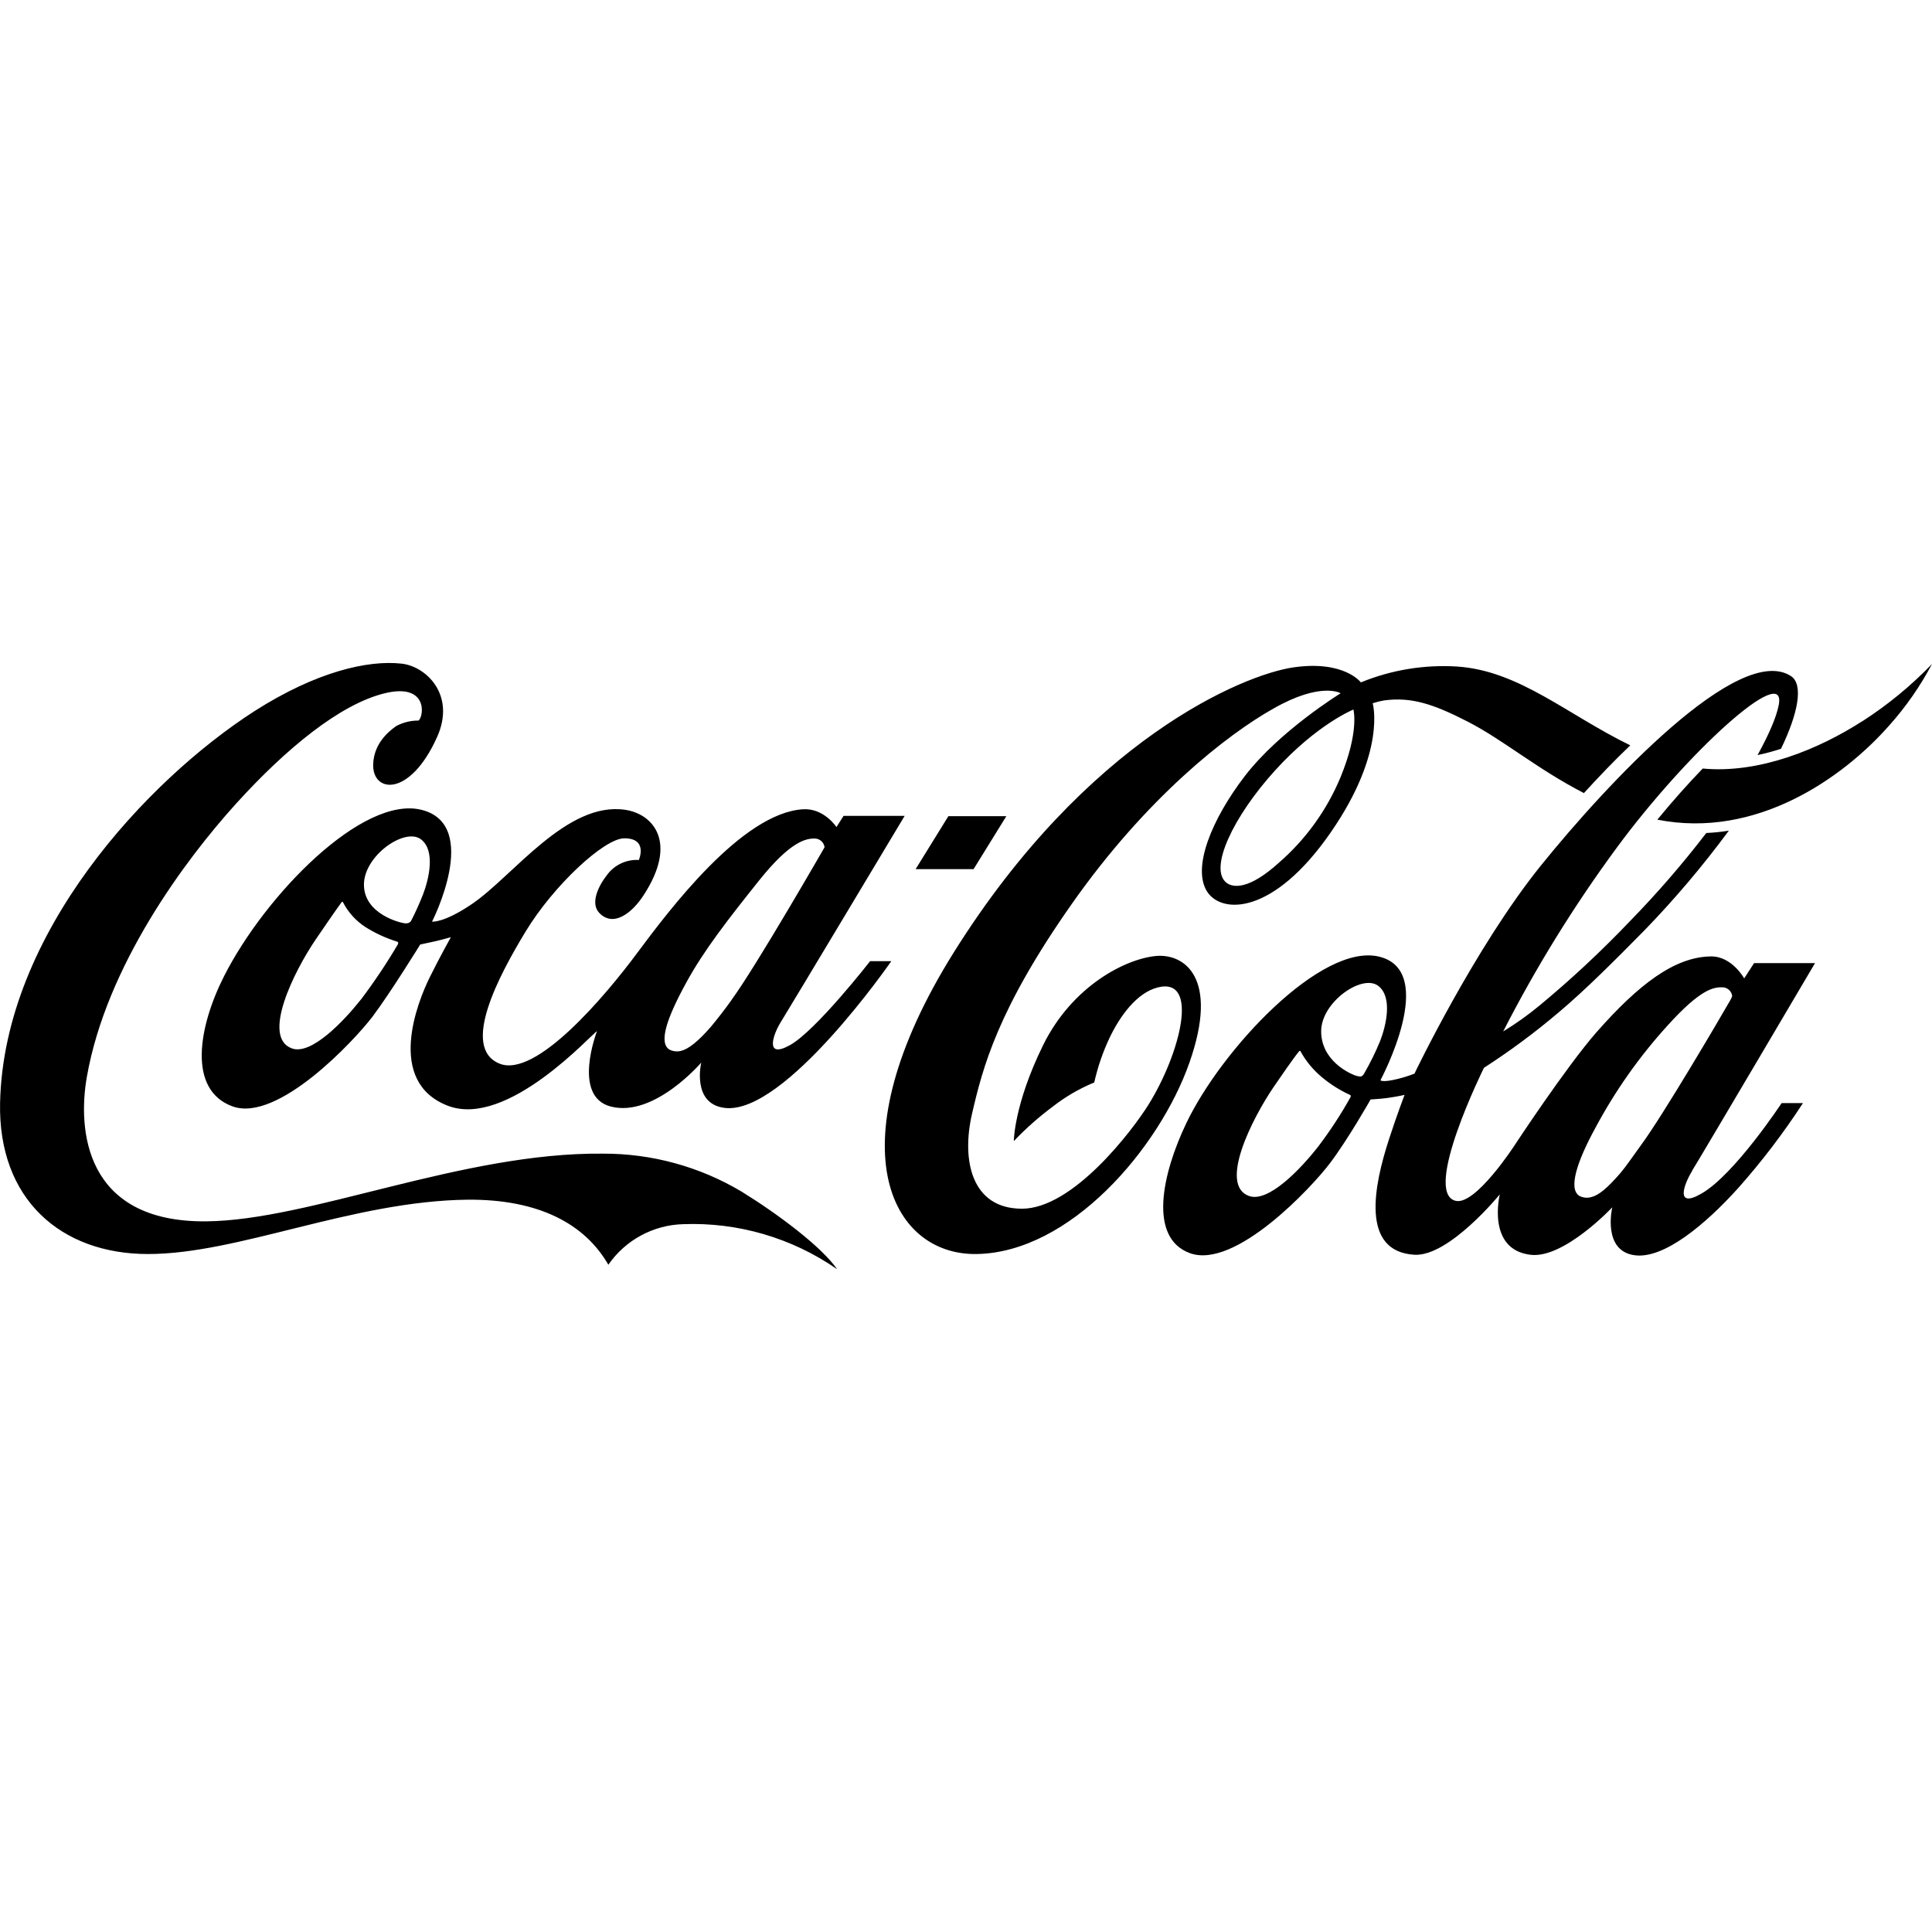
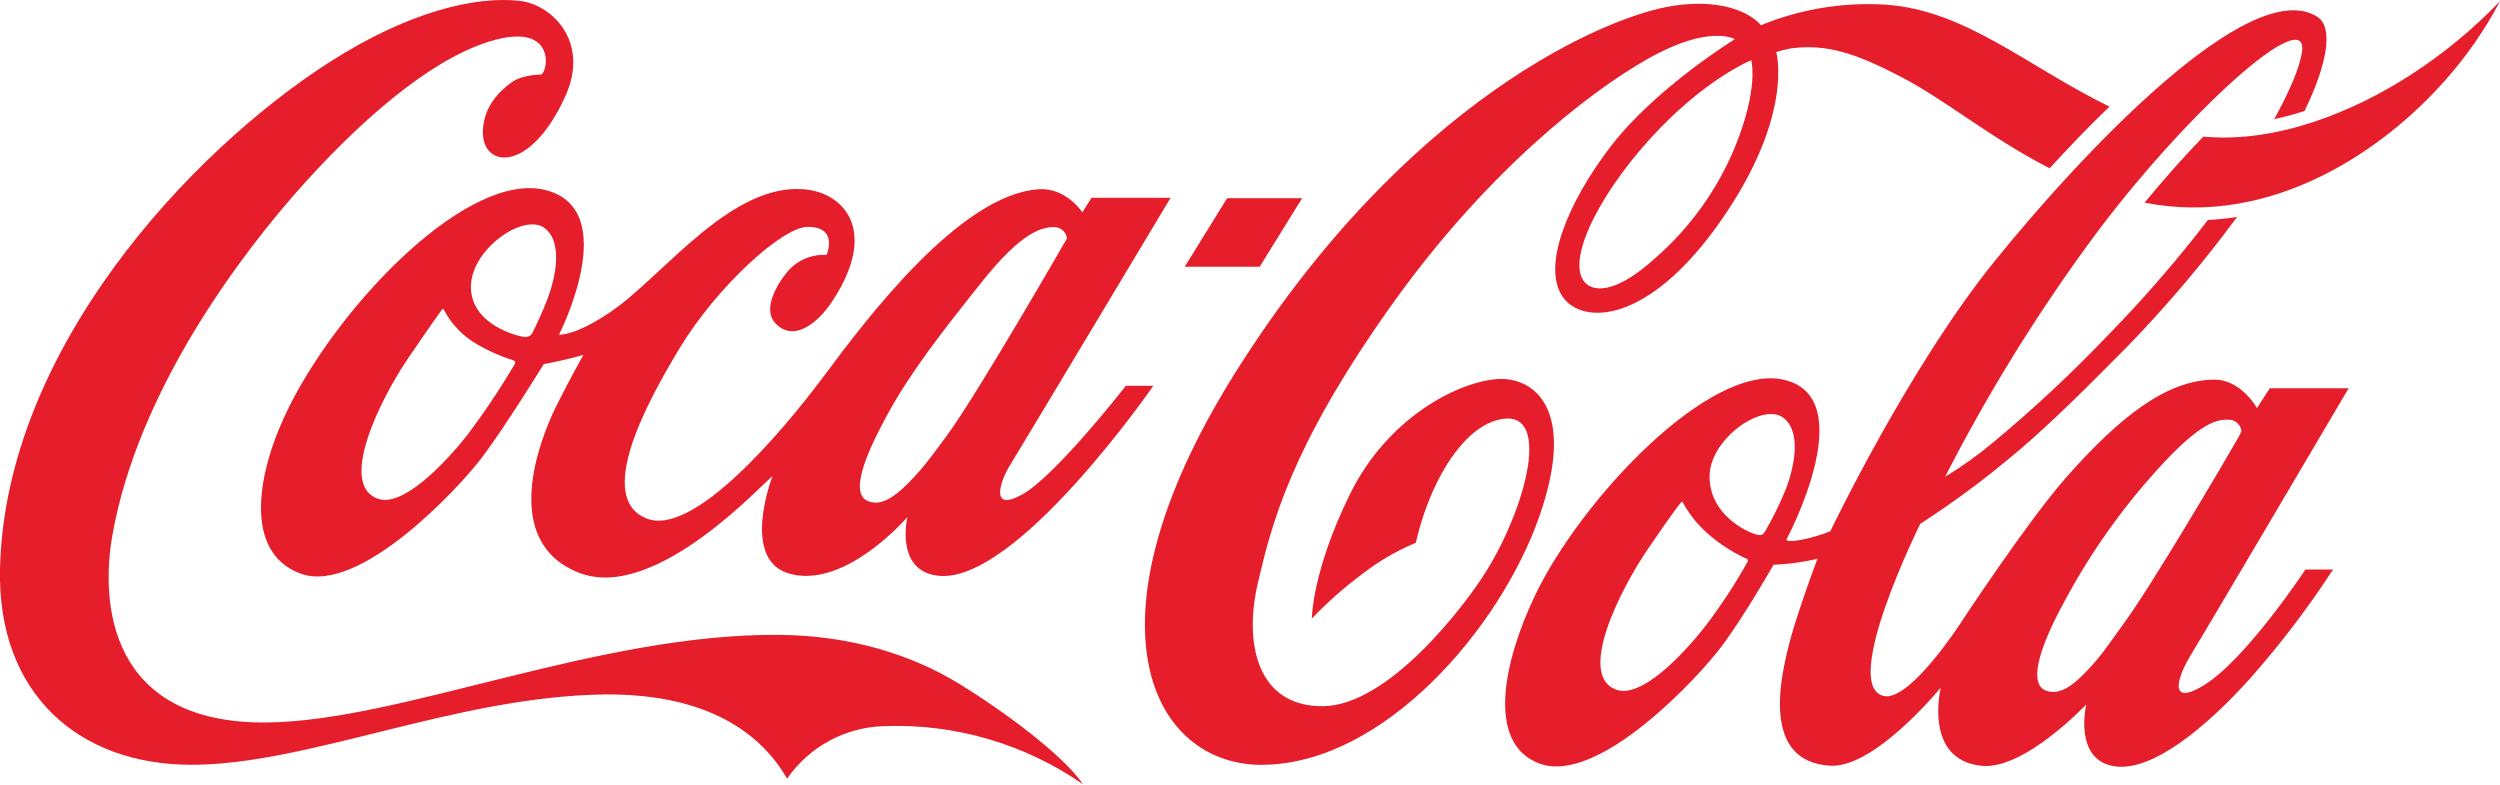
- <svg xmlns="http://www.w3.org/2000/svg" role="img" viewBox="0 0 24 24">
-   <path d="M16.813 8.814s-.45.18-.973.756c-.524.577-.828 1.225-.603 1.397.087.066.287.079.65-.25a2.864 2.864 0 00.766-1.063c.234-.57.16-.833.16-.84m2.863 1.038c-.581-.299-1.006-.664-1.448-.89-.422-.216-.695-.307-1.036-.261a1.057 1.057 0 00-.14.035s.176.6-.523 1.607c-.708 1.022-1.35 1.015-1.533.734-.191-.296.056-.9.468-1.437.432-.562 1.19-1.028 1.19-1.028s-.241-.148-.835.19c-.58.326-1.577 1.107-2.502 2.423-.926 1.316-1.11 2.04-1.242 2.61-.132.57-.012 1.18.62 1.18s1.368-.964 1.576-1.299c.386-.624.637-1.581.112-1.45-.259.065-.468.351-.6.627a2.683 2.683 0 00-.19.554 2.185 2.185 0 00-.513.298 3.788 3.788 0 00-.486.43s.002-.456.365-1.194c.364-.737 1.03-1.074 1.408-1.106.34-.027.783.262.408 1.327-.375 1.065-1.483 2.36-2.646 2.376-1.073.015-1.776-1.355-.282-3.745C13.501 9.19 15.441 8.38 16.07 8.29c.63-.09.835.187.835.187a2.709 2.709 0 011.197-.197c.77.052 1.364.596 2.15.979-.205.195-.4.4-.575.592m3.454-.89c-.533.342-1.27.652-1.979.586-.179.185-.371.4-.563.634 1.228.243 2.305-.519 2.877-1.167A3.82 3.82 0 0024 8.248a4.792 4.792 0 01-.869.714m-1.636 3.462a.268.268 0 00.023-.051.124.124 0 00-.113-.108c-.117-.005-.277.017-.695.48a6.303 6.303 0 00-.89 1.263c-.24.438-.337.764-.2.848a.199.199 0 00.146.015c.093-.022.199-.11.36-.295.075-.088.158-.212.258-.349.277-.376.973-1.563 1.111-1.803m-4.349.504c.07-.182.159-.541-.026-.682-.199-.15-.705.201-.708.561-.003.369.357.535.443.559.05.013.066.01.09-.029a3.284 3.284 0 00.201-.409m-.383.67a1.531 1.531 0 01-.348-.222 1.116 1.116 0 01-.26-.317c-.008-.012-.015-.003-.023.008-.007.01-.039.039-.309.434-.27.396-.684 1.216-.31 1.355.241.09.641-.331.86-.61a5.21 5.21 0 00.402-.614c.012-.023 0-.029-.012-.034m4.258.947c-.102.163-.218.476.117.281.41-.236.994-1.123.994-1.123h.265a8.88 8.88 0 01-.803 1.054c-.415.46-.922.879-1.28.837-.416-.048-.286-.596-.286-.596s-.596.635-1.01.59c-.557-.062-.387-.751-.387-.751s-.63.774-1.06.75c-.673-.04-.504-.859-.316-1.436.1-.308.193-.55.193-.55s-.067.017-.21.038c-.076.011-.212.019-.212.019s-.28.495-.505.792c-.224.297-1.178 1.322-1.74 1.117-.518-.19-.346-.984-.044-1.615.44-.92 1.68-2.243 2.396-2.068.741.18.017 1.532.017 1.532s0 .005.007.009c.015.005.054.01.143-.008a1.605 1.605 0 00.271-.08s.746-1.561 1.569-2.583c.823-1.02 2.465-2.78 3.11-2.354.156.105.086.465-.126.902a2.891 2.891 0 01-.291.078c.142-.258.236-.475.264-.627.097-.528-1.135.585-2.015 1.78a16.594 16.594 0 00-1.409 2.28 3.86 3.86 0 00.454-.324 13.002 13.002 0 001.118-1.043 12.169 12.169 0 00.951-1.098 2.58 2.58 0 00.28-.029 12.054 12.054 0 01-1.05 1.24c-.35.355-.73.737-1.061 1.015a8.84 8.84 0 01-.931.691s-.77 1.553-.351 1.652c.246.06.732-.69.732-.69s.635-.967 1.017-1.404c.522-.593.97-.936 1.42-.942.261-.005.415.273.415.273l.123-.19h.757s-1.414 2.398-1.527 2.579m2.111-5.58c-.533.341-1.27.651-1.979.585-.18.185-.371.4-.564.634 1.229.243 2.305-.518 2.878-1.167A3.82 3.82 0 0024 8.248a4.792 4.792 0 01-.869.714m-10.63 1.177h-.72l-.407.658h.72zm-3.41 2.277c.307-.42 1.152-1.891 1.152-1.891a.124.124 0 00-.112-.108c-.117-.006-.312.034-.7.519-.387.485-.688.87-.907 1.272-.24.438-.346.747-.207.831a.205.205 0 00.144.015c.09-.022.208-.113.369-.298a5.57 5.57 0 00.262-.34m-3.863-1.99c-.199-.15-.705.201-.708.56-.003.369.456.482.515.484a.09.09 0 00.05-.01.06.06 0 00.024-.027 3.483 3.483 0 00.146-.325c.07-.183.158-.541-.027-.682m-.3 1.27a1.678 1.678 0 01-.39-.18.812.812 0 01-.279-.309c-.007-.012-.015-.003-.022.008-.007.01-.047.061-.318.458-.27.398-.672 1.21-.296 1.35.24.09.644-.334.864-.612a7.24 7.24 0 00.455-.681c.009-.024 0-.03-.014-.034m5.88.244h.263s-1.321 1.912-2.068 1.823c-.416-.049-.293-.563-.293-.563s-.585.685-1.123.546c-.487-.125-.172-.936-.172-.936-.056.022-1.111 1.211-1.853.926-.776-.3-.373-1.296-.225-1.595.125-.253.263-.499.263-.499s-.119.034-.195.051l-.186.04s-.367.596-.591.894c-.225.297-1.178 1.32-1.74 1.117-.562-.204-.423-.99-.107-1.615.512-1.012 1.726-2.256 2.458-2.068.739.189.127 1.388.127 1.388s.147.019.5-.222c.507-.346 1.176-1.277 1.901-1.167.342.051.66.4.225 1.064-.139.213-.372.403-.55.215-.111-.118-.014-.33.103-.477a.457.457 0 01.39-.179s.12-.273-.185-.269c-.247.005-.871.58-1.223 1.16-.323.533-.813 1.441-.322 1.639.451.182 1.309-.836 1.706-1.37.397-.533 1.302-1.742 2.062-1.79.261-.017.417.221.417.221l.088-.139h.759s-1.43 2.387-1.542 2.567c-.088.141-.204.46.117.281.322-.178.996-1.043.996-1.043m-.414 3.824a3.144 3.144 0 00-1.908-.557 1.17 1.17 0 00-.93.504c-.29-.505-.862-.815-1.747-.808-1.43.016-2.849.676-3.972.675-1.077 0-1.863-.677-1.837-1.88.047-2.109 1.83-4.009 3.16-4.864.767-.49 1.409-.637 1.828-.59.306.034.674.388.442.909-.341.761-.812.699-.795.335.01-.237.168-.386.286-.469a.582.582 0 01.278-.068c.068-.057.117-.474-.429-.337-.546.137-1.21.676-1.84 1.371-.63.696-1.61 2.011-1.852 3.392-.113.64-.039 1.808 1.48 1.795 1.287-.01 3.185-.859 4.929-.841a3.34 3.34 0 011.725.472c.451.278.992.684 1.184.961" />
+ <svg xmlns="http://www.w3.org/2000/svg" viewBox="0 0 615.08 192.94">
+   <path fill="#e61d2b" d="M430.88,14.81s-11.53,4.59-24.94,19.37S384.72,65.58,390.5,70c2.22,1.68,7.34,2,16.63-6.4a73.4,73.4,0,0,0,19.66-27.26c6-14.63,4.09-21.35,4.09-21.51M504.27,41.4c-14.9-7.64-25.79-17-37.12-22.79-10.81-5.55-17.8-7.87-26.54-6.7a27.08,27.08,0,0,0-3.6.9S441.51,28.18,423.6,54C405.46,80.18,389,80,384.32,72.81c-4.9-7.59,1.43-23.06,12-36.83,11.07-14.4,30.51-26.34,30.51-26.34s-6.2-3.79-21.42,4.84C390.56,22.86,365,42.86,341.28,76.59s-28.42,52.29-31.82,66.9-.31,30.26,15.89,30.26,35.06-24.71,40.38-33.3c9.89-16,16.34-40.54,2.88-37.17-6.63,1.66-12,9-15.39,16.07a68.75,68.75,0,0,0-4.88,14.2,56,56,0,0,0-13.13,7.64,97.09,97.09,0,0,0-12.46,11s.06-11.68,9.37-30.58,26.4-27.53,36.08-28.34c8.72-.7,20.07,6.7,10.45,34s-38,60.49-67.81,60.9c-27.51.38-45.51-34.73-7.22-96C346,24.48,395.71,3.71,411.85,1.4s21.39,4.81,21.39,4.81a69.43,69.43,0,0,1,30.69-5.06C483.64,2.48,498.88,16.43,519,26.23c-5.23,5-10.22,10.25-14.72,15.17m88.54-22.79c-13.66,8.76-32.56,16.7-50.72,15-4.6,4.75-9.52,10.25-14.45,16.25,31.49,6.23,59.08-13.28,73.75-29.89A97.91,97.91,0,0,0,615.08.3a122.82,122.82,0,0,1-22.27,18.31m-41.93,88.72a6.86,6.86,0,0,0,.58-1.31,3.18,3.18,0,0,0-2.89-2.76c-3-.14-7.09.43-17.82,12.31a161.54,161.54,0,0,0-22.81,32.36c-6.14,11.22-8.63,19.58-5.1,21.74a5.09,5.09,0,0,0,3.72.38c2.39-.57,5.1-2.81,9.22-7.58,1.93-2.24,4.07-5.41,6.63-8.92,7.1-9.66,24.94-40.07,28.47-46.22M439.42,120.25c1.79-4.68,4.07-13.87-.67-17.48-5.09-3.83-18.07,5.16-18.14,14.38-.09,9.44,9.14,13.71,11.35,14.31,1.26.34,1.7.29,2.31-.72a84.17,84.17,0,0,0,5.15-10.49m-9.82,17.17a39.24,39.24,0,0,1-8.92-5.69A28.6,28.6,0,0,1,414,123.6c-.18-.3-.36-.07-.56.2s-1,1-7.92,11.14-17.55,31.15-7.93,34.73c6.16,2.29,16.41-8.5,22-15.65a133.53,133.53,0,0,0,10.33-15.72c.29-.61,0-.75-.31-.88m109.12,24.27c-2.61,4.18-5.59,12.2,3,7.21,10.51-6.07,25.48-28.78,25.48-28.78H574a227.6,227.6,0,0,1-20.58,27c-10.65,11.8-23.64,22.52-32.79,21.46-10.69-1.25-7.34-15.28-7.34-15.28S498,189.58,487.42,188.41c-14.29-1.58-9.93-19.24-9.93-19.24S461.33,189,450.32,188.39c-17.26-1-12.92-22-8.12-36.79,2.57-7.91,4.95-14.12,4.95-14.12s-1.71.45-5.39,1c-1.92.27-5.42.47-5.42.47s-7.19,12.68-12.94,20.3-30.19,33.89-44.57,28.63c-13.3-4.86-8.9-25.22-1.16-41.4,11.3-23.59,43.08-57.48,61.41-53,19,4.61.43,39.28.43,39.28s0,.13.2.22c.38.14,1.37.25,3.66-.2a41.13,41.13,0,0,0,6.95-2.07s19.1-40,40.2-66.17S553.71-6.7,570.23,4.2c4,2.68,2.2,11.91-3.24,23.11a74.1,74.1,0,0,1-7.46,2c3.64-6.61,6.05-12.18,6.77-16.07,2.49-13.52-29.08,15-51.64,45.64a425.28,425.28,0,0,0-36.1,58.43A98.92,98.92,0,0,0,490.2,109a333.22,333.22,0,0,0,28.64-26.74,311.87,311.87,0,0,0,24.38-28.14,66.14,66.14,0,0,0,7.17-.74,308.92,308.92,0,0,1-26.9,31.78c-9,9.1-18.74,18.89-27.2,26a226.54,226.54,0,0,1-23.86,17.73s-19.73,39.79-9,42.34c6.31,1.52,18.77-17.67,18.77-17.67s16.26-24.81,26.06-36c13.37-15.2,24.88-24,36.38-24.16,6.7-.12,10.65,7,10.65,7l3.15-4.88h19.4s-36.23,61.48-39.13,66.11M592.81,18.61c-13.66,8.76-32.56,16.7-50.72,15-4.6,4.75-9.52,10.25-14.45,16.25,31.49,6.23,59.08-13.28,73.75-29.89A97.91,97.91,0,0,0,615.08.3a122.82,122.82,0,0,1-22.27,18.31M320.36,48.77H301.91L291.48,65.62l18.45,0ZM233,107.12c7.85-10.76,29.51-48.47,29.51-48.47a3.17,3.17,0,0,0-2.88-2.76c-3-.14-8,.87-17.93,13.3s-17.64,22.32-23.26,32.61c-6.16,11.23-8.85,19.15-5.31,21.3a5.26,5.26,0,0,0,3.71.38c2.3-.58,5.31-2.89,9.44-7.64,1.94-2.22,4.14-5.21,6.72-8.72m-99-51c-5.1-3.85-18.07,5.16-18.14,14.36-.08,9.45,11.67,12.34,13.19,12.41a2.31,2.31,0,0,0,1.29-.27,1.54,1.54,0,0,0,.62-.68,89.27,89.27,0,0,0,3.72-8.34c1.79-4.68,4.06-13.87-.68-17.48m-7.69,32.53a43,43,0,0,1-10-4.6,20.82,20.82,0,0,1-7.14-7.91c-.18-.3-.38-.07-.56.2s-1.22,1.57-8.16,11.75-17.22,31-7.59,34.58C99,125,109.37,114.12,115,107a185.55,185.55,0,0,0,11.66-17.46c.23-.61,0-.75-.34-.86M277,94.92h6.76s-33.87,49-53,46.72c-10.68-1.25-7.51-14.43-7.51-14.43s-15,17.56-28.78,14c-12.5-3.21-4.43-24-4.43-24-1.42.57-28.47,31.06-47.48,23.75-19.89-7.68-9.56-33.21-5.78-40.89,3.21-6.47,6.76-12.77,6.76-12.77s-3.05.86-5,1.3-4.77,1-4.77,1-9.41,15.29-15.16,22.92-30.19,33.85-44.59,28.63-10.83-25.37-2.74-41.37c13.12-25.95,44.25-57.84,63-53,18.94,4.83,3.26,35.55,3.26,35.55s3.77.49,12.8-5.67c13-8.87,30.16-32.73,48.74-29.93C207.84,48.05,216,57,204.84,74c-3.56,5.46-9.53,10.34-14.1,5.51-2.85-3-.36-8.47,2.63-12.21a11.7,11.7,0,0,1,10-4.58s3.07-7-4.74-6.9c-6.32.12-22.32,14.85-31.35,29.73-8.28,13.66-20.83,36.93-8.23,42,11.55,4.66,33.53-21.43,43.71-35.1S236.14,47.8,255.6,46.56c6.7-.44,10.69,5.67,10.69,5.67l2.25-3.56H288s-36.65,61.16-39.51,65.79c-2.25,3.62-5.24,11.76,3,7.2S277,94.92,277,94.92m-10.59,98a80.59,80.59,0,0,0-48.9-14.27,30,30,0,0,0-23.86,12.93c-7.42-12.95-22.09-20.9-44.77-20.72-36.65.42-73,17.32-101.8,17.3C19.48,188.16-.65,170.81,0,140,1.21,85.93,46.9,37.24,81,15.33,100.66,2.74,117.1-1,127.85.21c7.84.87,17.27,9.93,11.32,23.28C130.43,43,118.36,41.4,118.81,32.07c.25-6.07,4.29-9.89,7.33-12,1.93-1.33,5.34-1.71,7.12-1.75,1.73-1.46,3-12.14-11-8.63S91.26,27,75.12,44.83,33.85,96.36,27.64,131.75c-2.9,16.41-1,46.34,37.91,46,33-.27,81.64-22,126.34-21.55,17.35.17,32.45,4.85,44.22,12.11,11.56,7.12,25.42,17.52,30.34,24.62" />
</svg>
